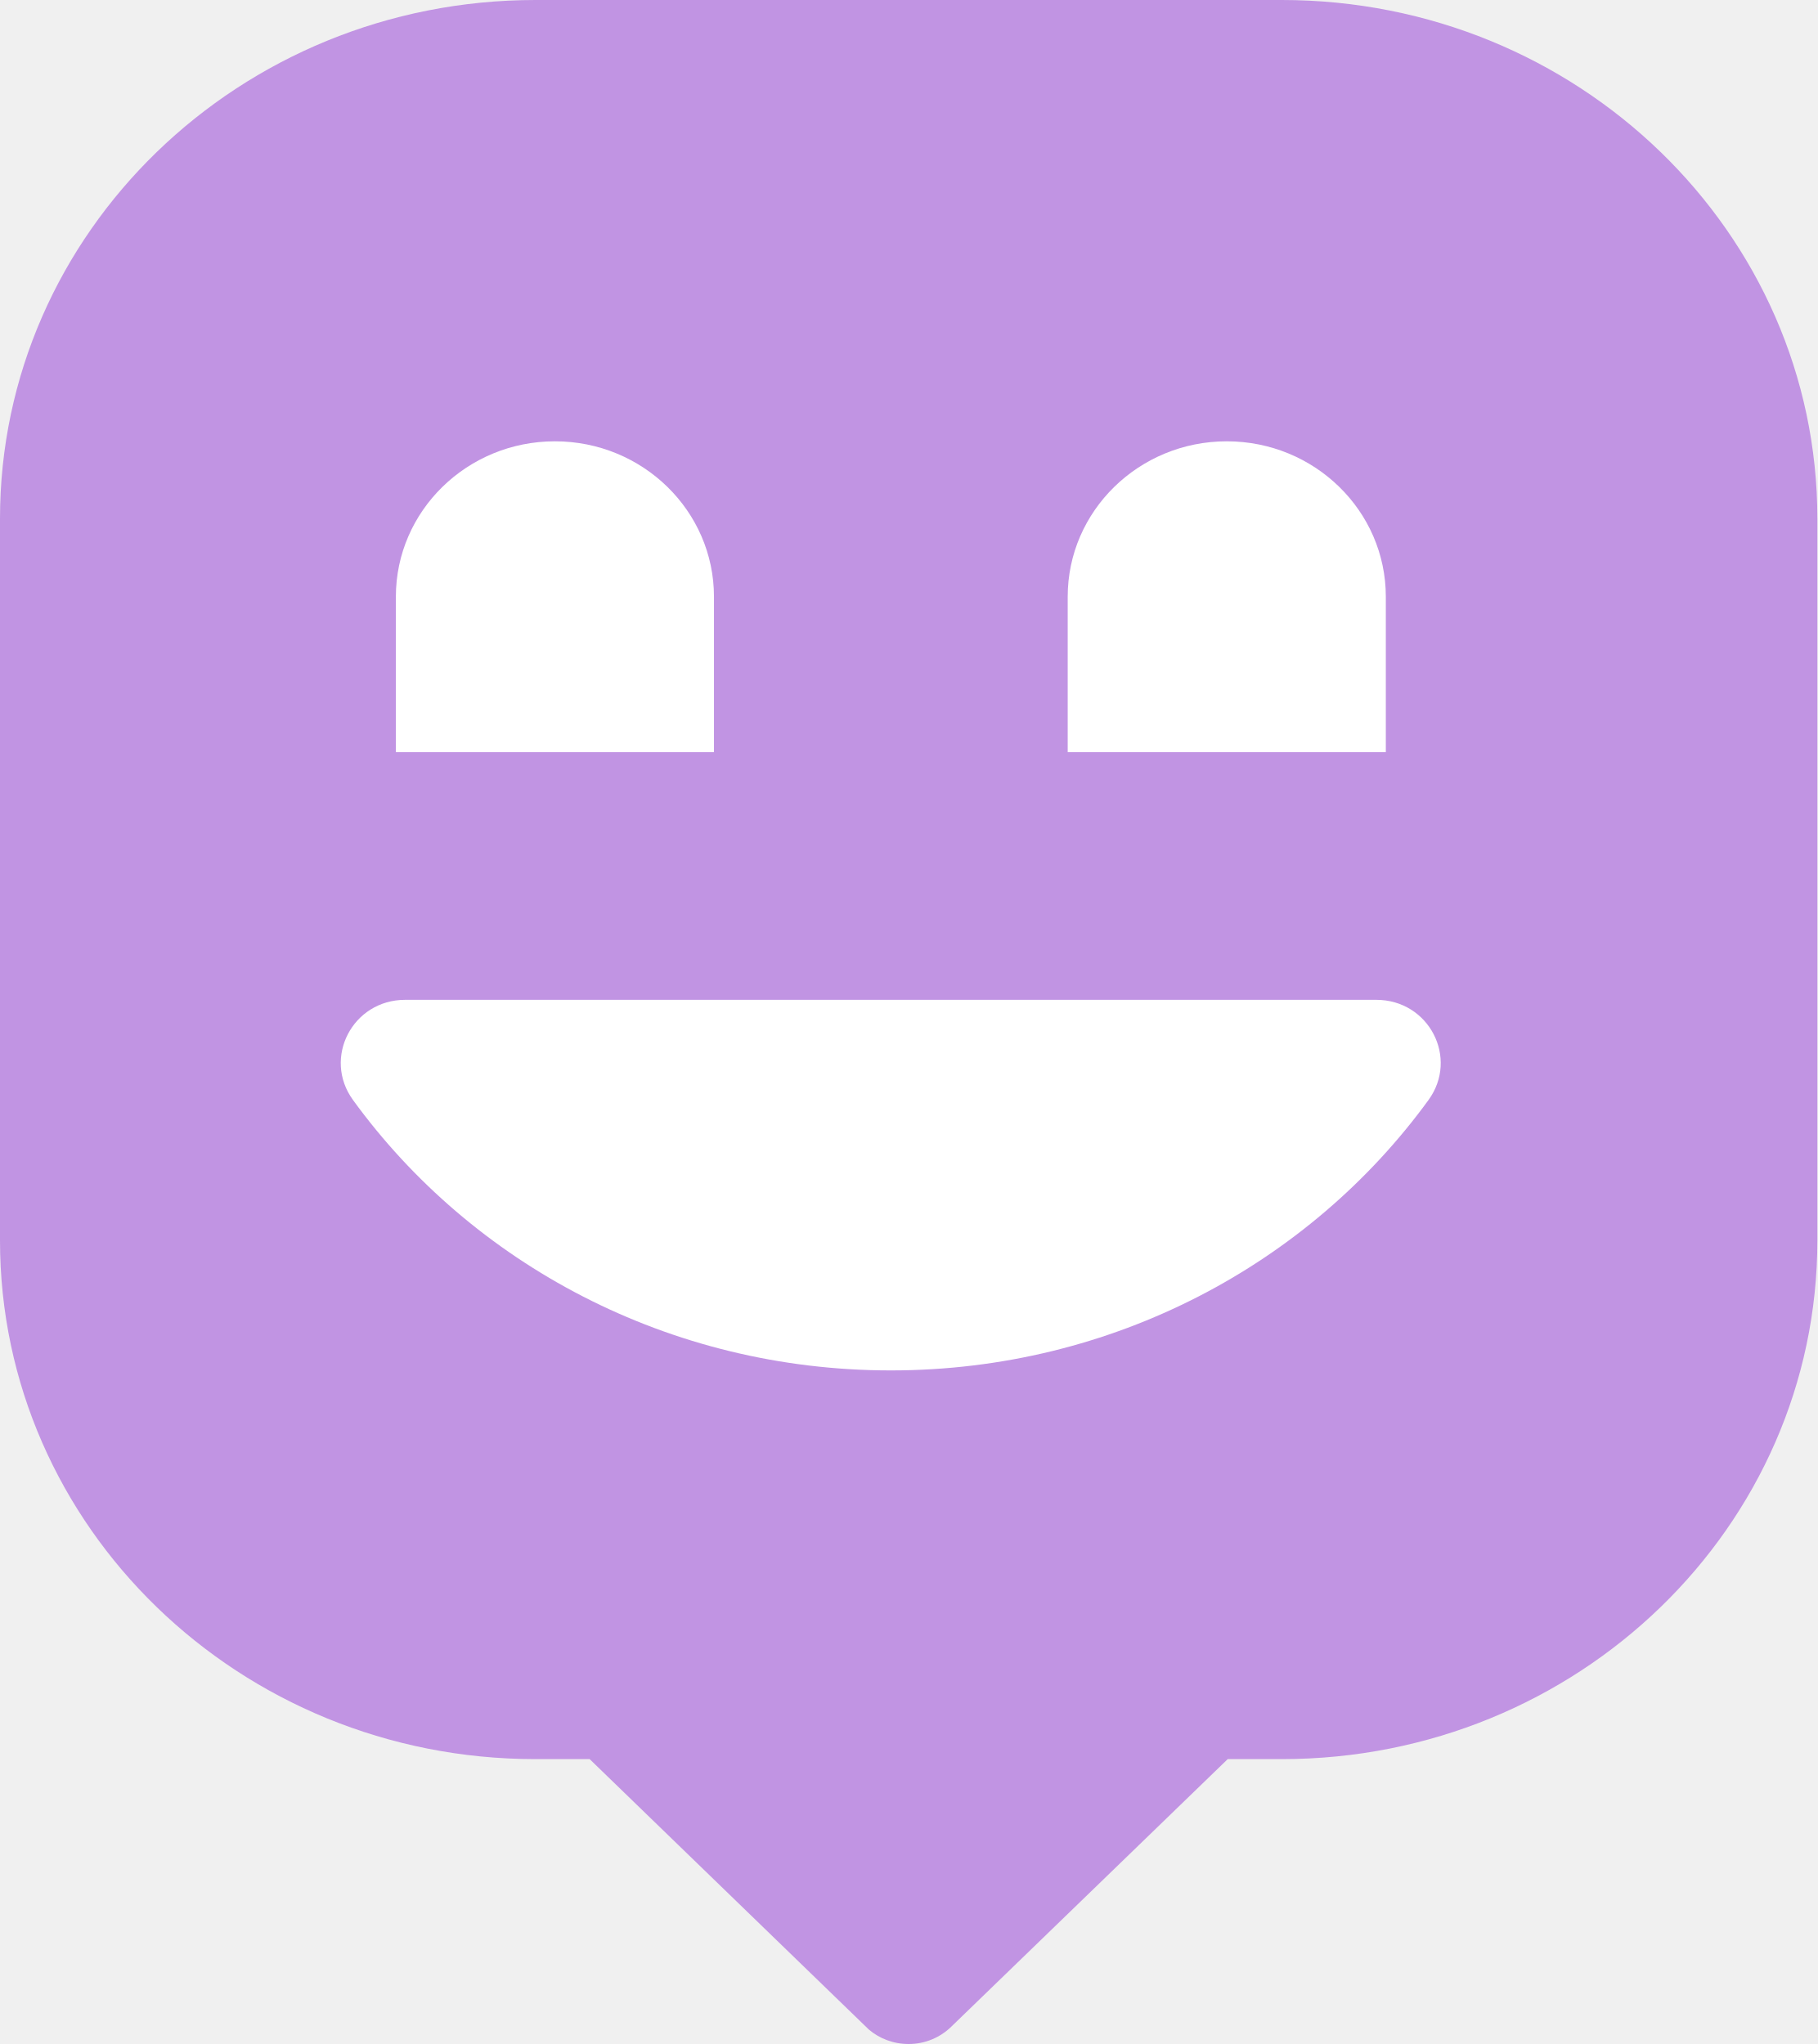
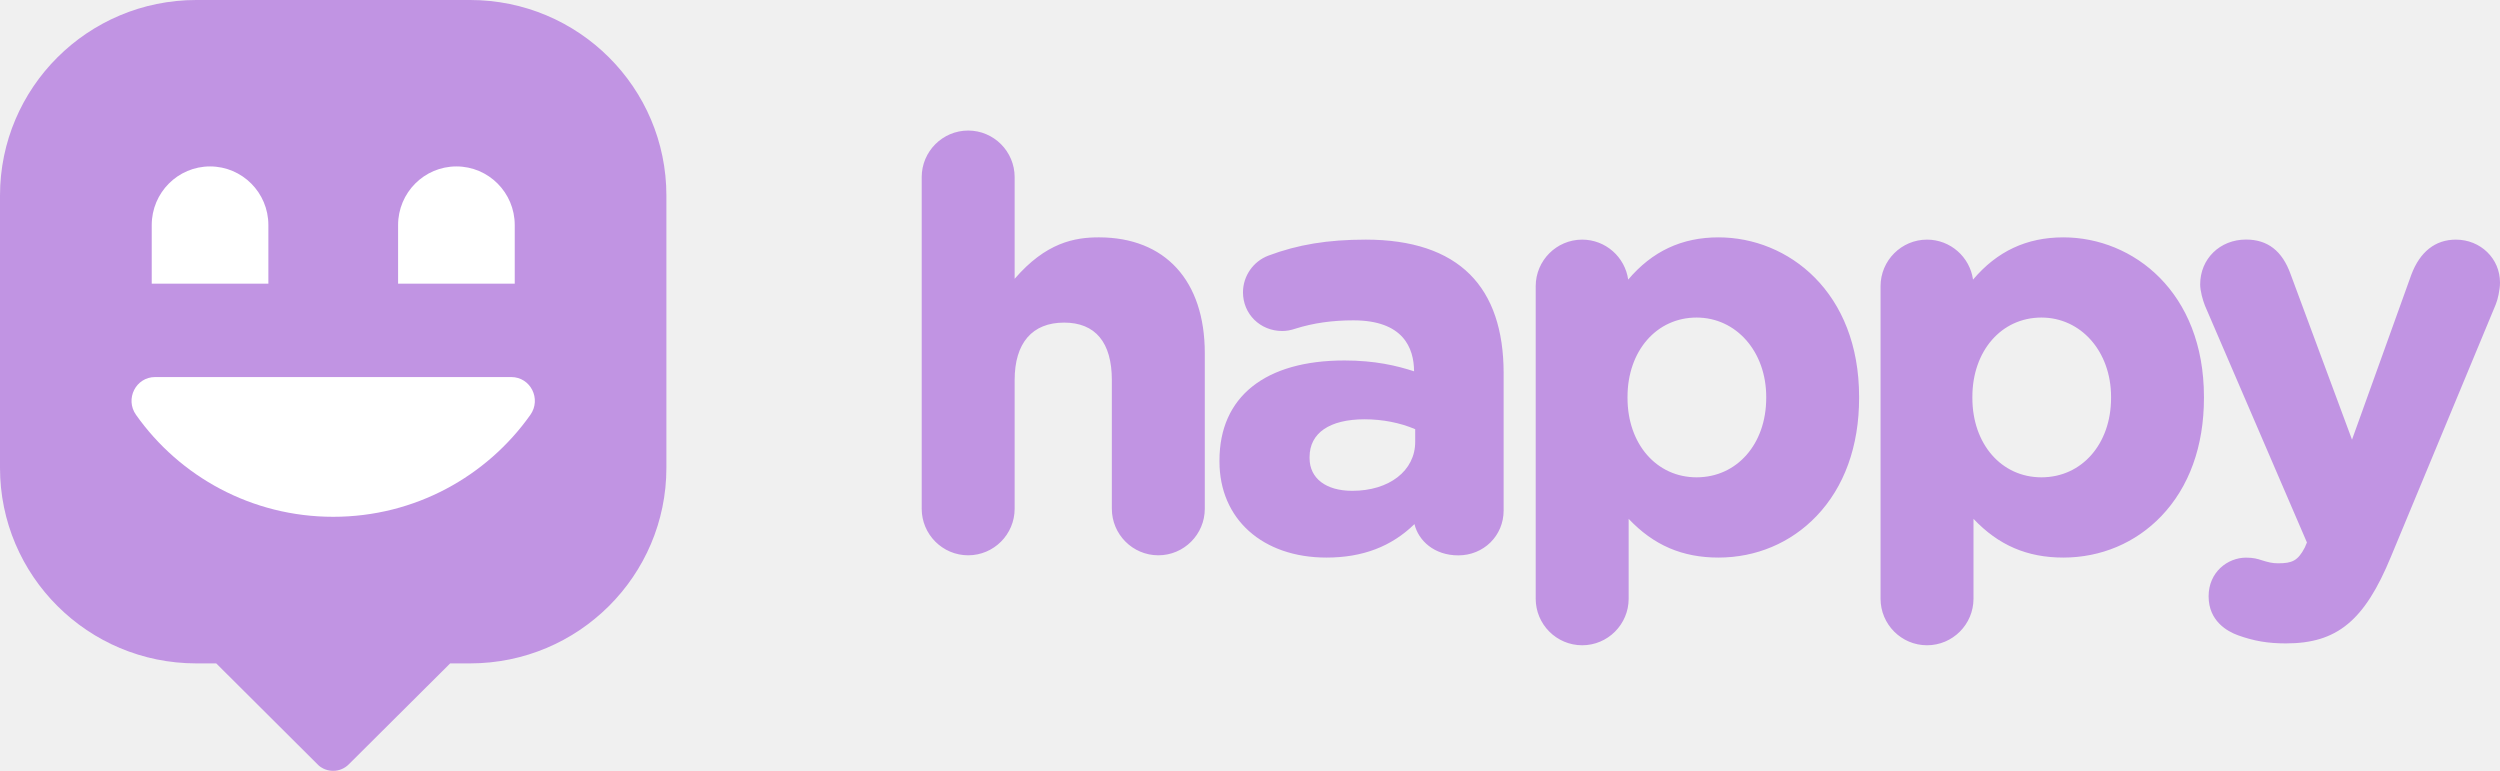
- <svg xmlns="http://www.w3.org/2000/svg" width="64" height="72" viewBox="0 0 64 72" fill="none">
-   <path d="M64 18.271V43.694C64 53.784 55.556 61.965 45.142 61.965H43.235L33.494 71.396C33.113 71.766 32.585 72 32 72C31.46 72 30.97 71.809 30.595 71.489L30.43 71.329L30.423 71.322L20.765 61.965H18.852C8.443 61.965 0 53.784 0 43.694V18.271C0 8.181 8.443 0 18.858 0H45.142C55.556 0 64 8.181 64 18.271Z" fill="#C194E3" />
-   <path d="M14.27 35.219C12.413 35.219 11.355 37.269 12.432 38.749C16.62 44.514 23.546 48.273 31.372 48.273C39.197 48.273 46.117 44.508 50.305 38.749C51.382 37.269 50.324 35.219 48.467 35.219H14.27Z" fill="white" />
-   <path d="M25.143 26.494H13.941V21.02C13.941 17.998 16.45 15.545 19.542 15.545C22.634 15.545 25.143 17.998 25.143 21.02V26.494Z" fill="white" />
-   <path d="M48.803 26.494H37.6V21.02C37.6 17.998 40.109 15.545 43.202 15.545C46.294 15.545 48.803 17.998 48.803 21.02V26.494Z" fill="white" />
+ <svg xmlns="http://www.w3.org/2000/svg" width="240" height="74" viewBox="0 0 240 74" fill="none">
+   <path fill-rule="evenodd" clip-rule="evenodd" d="M105.488 22.786C103.168 22.786 100.414 23.278 97.406 26.766V17.005C97.406 14.539 95.405 12.533 92.944 12.533C90.484 12.533 88.483 14.539 88.483 17.005V48.837C88.483 51.303 90.484 53.309 92.944 53.309C95.405 53.309 97.406 51.303 97.406 48.837V36.483C97.406 32.931 99.089 30.97 102.154 30.97C105.156 30.97 106.737 32.873 106.737 36.483V48.837C106.737 51.303 108.738 53.309 111.199 53.309C113.659 53.309 115.66 51.303 115.66 48.837V33.889C115.654 26.939 111.855 22.786 105.488 22.786ZM131.111 23.004C127.478 23.004 124.597 23.476 121.773 24.537C120.307 25.086 119.326 26.504 119.326 28.063C119.326 30.146 120.977 31.775 123.086 31.775C123.52 31.775 123.883 31.711 124.38 31.545C126.095 31.008 127.905 30.753 129.925 30.753C134.718 30.753 135.738 33.404 135.751 35.646C134.087 35.103 131.99 34.605 129.065 34.605C121.442 34.605 117.069 38.099 117.069 44.2V44.308C117.069 49.821 121.2 53.527 127.344 53.527C130.805 53.527 133.578 52.472 135.789 50.313C136.165 51.891 137.676 53.316 139.996 53.316C142.437 53.316 144.349 51.425 144.349 49.01V35.831C144.349 31.685 143.266 28.491 141.118 26.345C138.9 24.128 135.534 23.004 131.111 23.004ZM129.817 47.119C127.287 47.119 125.719 45.918 125.719 43.983V43.874C125.719 41.568 127.644 40.252 131.003 40.252C132.723 40.252 134.438 40.59 135.859 41.204V42.424C135.859 45.184 133.374 47.119 129.817 47.119ZM156.306 26.843C158.613 24.116 161.456 22.787 164.974 22.787C171.686 22.787 178.474 28.044 178.474 38.099V38.208C178.474 42.839 177.053 46.762 174.369 49.56C171.915 52.121 168.582 53.527 164.974 53.527C161.501 53.527 158.741 52.339 156.351 49.809V57.475C156.351 59.941 154.349 61.946 151.889 61.946C149.429 61.946 147.427 59.941 147.427 57.475V27.476C147.427 25.01 149.429 23.004 151.889 23.004C154.139 23.004 156 24.678 156.306 26.843ZM169.557 38.099C169.557 33.762 166.683 30.485 162.871 30.485C159.034 30.485 156.242 33.685 156.242 38.099V38.208C156.242 42.622 159.028 45.823 162.871 45.823C166.746 45.823 169.557 42.622 169.557 38.208V38.099ZM198.08 22.787C194.561 22.787 191.719 24.116 189.411 26.843C189.105 24.678 187.244 23.004 184.994 23.004C182.534 23.004 180.533 25.01 180.533 27.476V57.475C180.533 59.941 182.534 61.946 184.994 61.946C187.455 61.946 189.456 59.941 189.456 57.475V49.809C191.846 52.339 194.606 53.527 198.08 53.527C201.687 53.527 205.021 52.121 207.475 49.56C210.158 46.762 211.579 42.839 211.579 38.208V38.099C211.579 28.044 204.791 22.787 198.08 22.787ZM195.976 30.485C199.788 30.485 202.662 33.762 202.662 38.099V38.208C202.662 42.622 199.852 45.823 195.976 45.823C192.133 45.823 189.348 42.622 189.348 38.208V38.099C189.348 33.685 192.139 30.485 195.976 30.485ZM231.485 26.377C232.313 24.166 233.792 23.004 235.761 23.004C238.139 23.004 240.006 24.824 240 27.137C240 27.808 239.783 28.779 239.592 29.226L229.528 53.45C226.998 59.589 224.359 61.767 219.445 61.767C217.711 61.767 216.379 61.537 214.849 60.988C213.797 60.605 212.026 59.608 212.026 57.245C212.026 54.919 213.855 53.533 215.62 53.533C216.321 53.533 216.742 53.654 217.08 53.769C217.775 53.987 218.157 54.076 218.686 54.076C220.025 54.076 220.586 53.859 221.261 52.562L221.465 52.077L211.675 29.341C211.452 28.779 211.216 27.91 211.216 27.303C211.216 24.85 213.109 22.997 215.62 22.997C217.692 22.997 219.094 24.083 219.897 26.319L225.793 42.207L231.485 26.377Z" fill="#C194E3" />
+   <path d="M63.974 18.779V44.908C63.974 55.278 55.534 63.686 45.124 63.686H43.217L33.48 73.379C33.099 73.759 32.572 74 31.987 74C31.447 74 30.957 73.804 30.582 73.475L30.417 73.31L30.411 73.304L20.757 63.686H18.844C8.44 63.686 0 55.278 0 44.908V18.779C0 8.408 8.44 0 18.85 0H45.124C55.534 0 63.974 8.408 63.974 18.779Z" fill="#C194E3" />
+   <path d="M14.895 36.197C13.039 36.197 11.981 38.304 13.058 39.825C17.245 45.75 24.168 49.613 31.99 49.613C39.812 49.613 46.729 45.744 50.916 39.825C51.992 38.304 50.934 36.197 49.079 36.197H14.895Z" fill="white" />
+   <path d="M25.764 27.23H14.566V21.604C14.566 18.498 17.074 15.977 20.165 15.977C23.256 15.977 25.764 18.498 25.764 21.604V27.23Z" fill="white" />
+   <path d="M49.415 27.23H38.217V21.604C38.217 18.498 40.725 15.977 43.816 15.977C46.907 15.977 49.415 18.498 49.415 21.604V27.23Z" fill="white" />
</svg>
